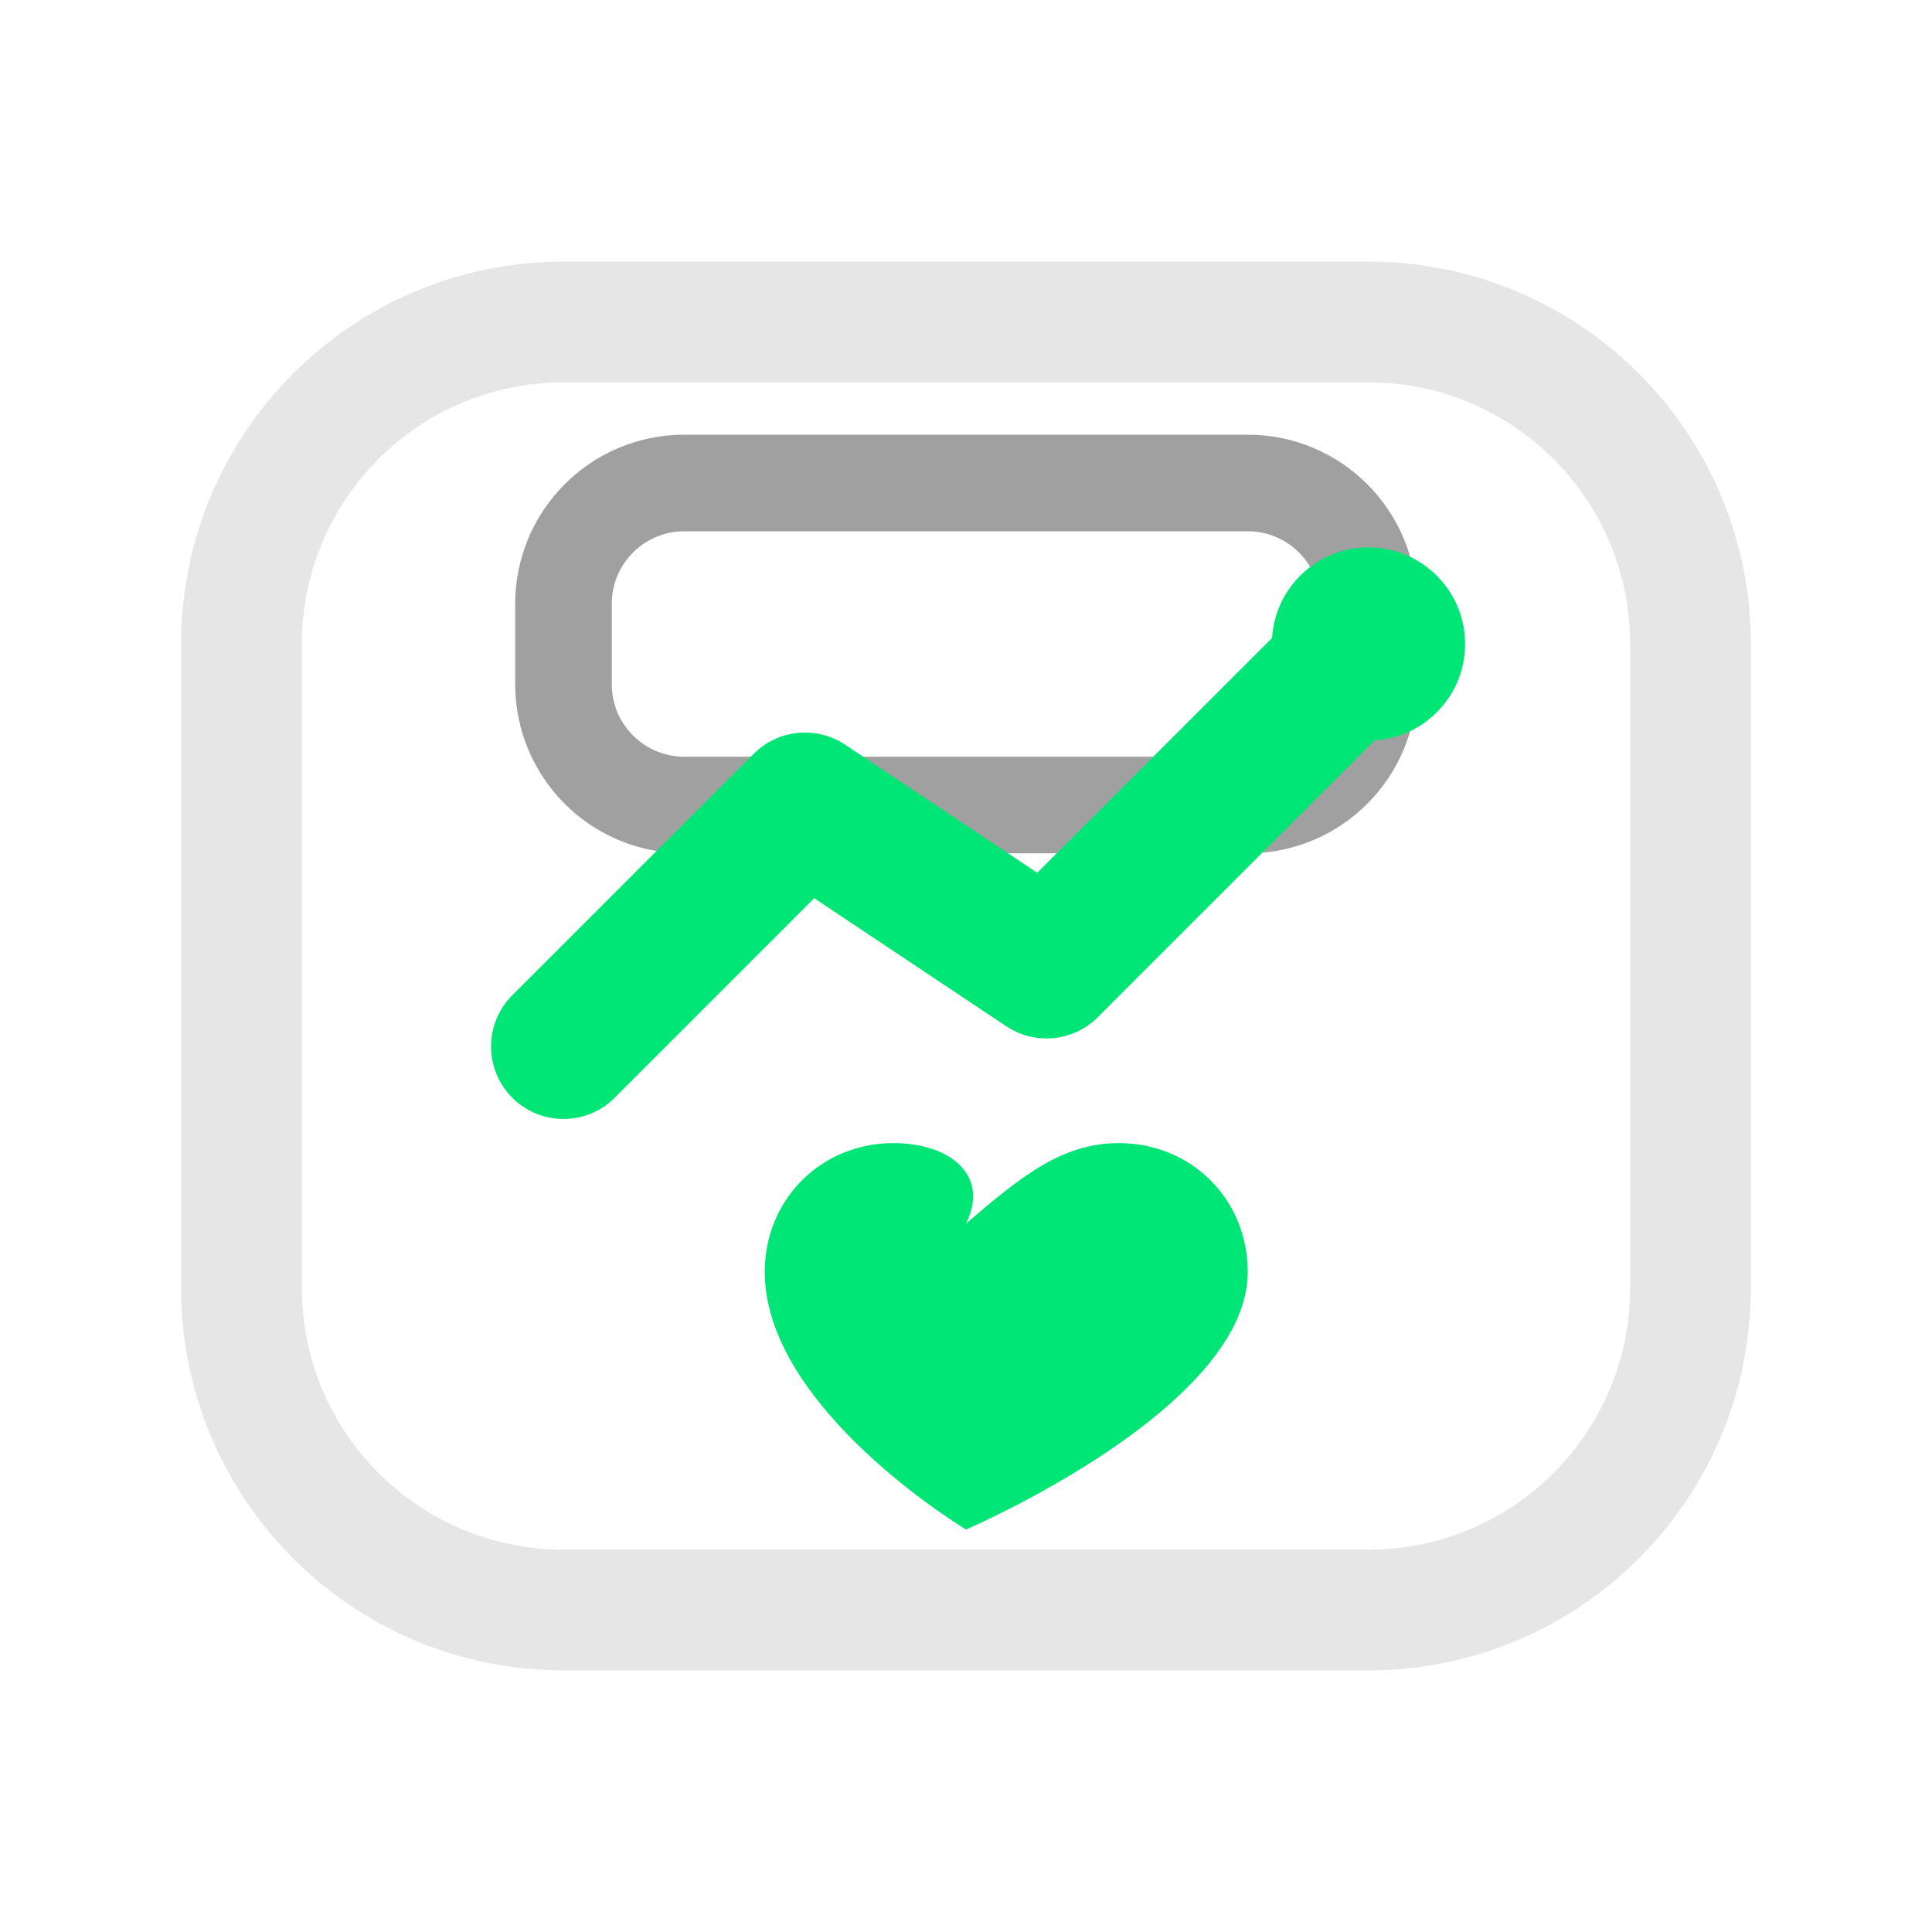
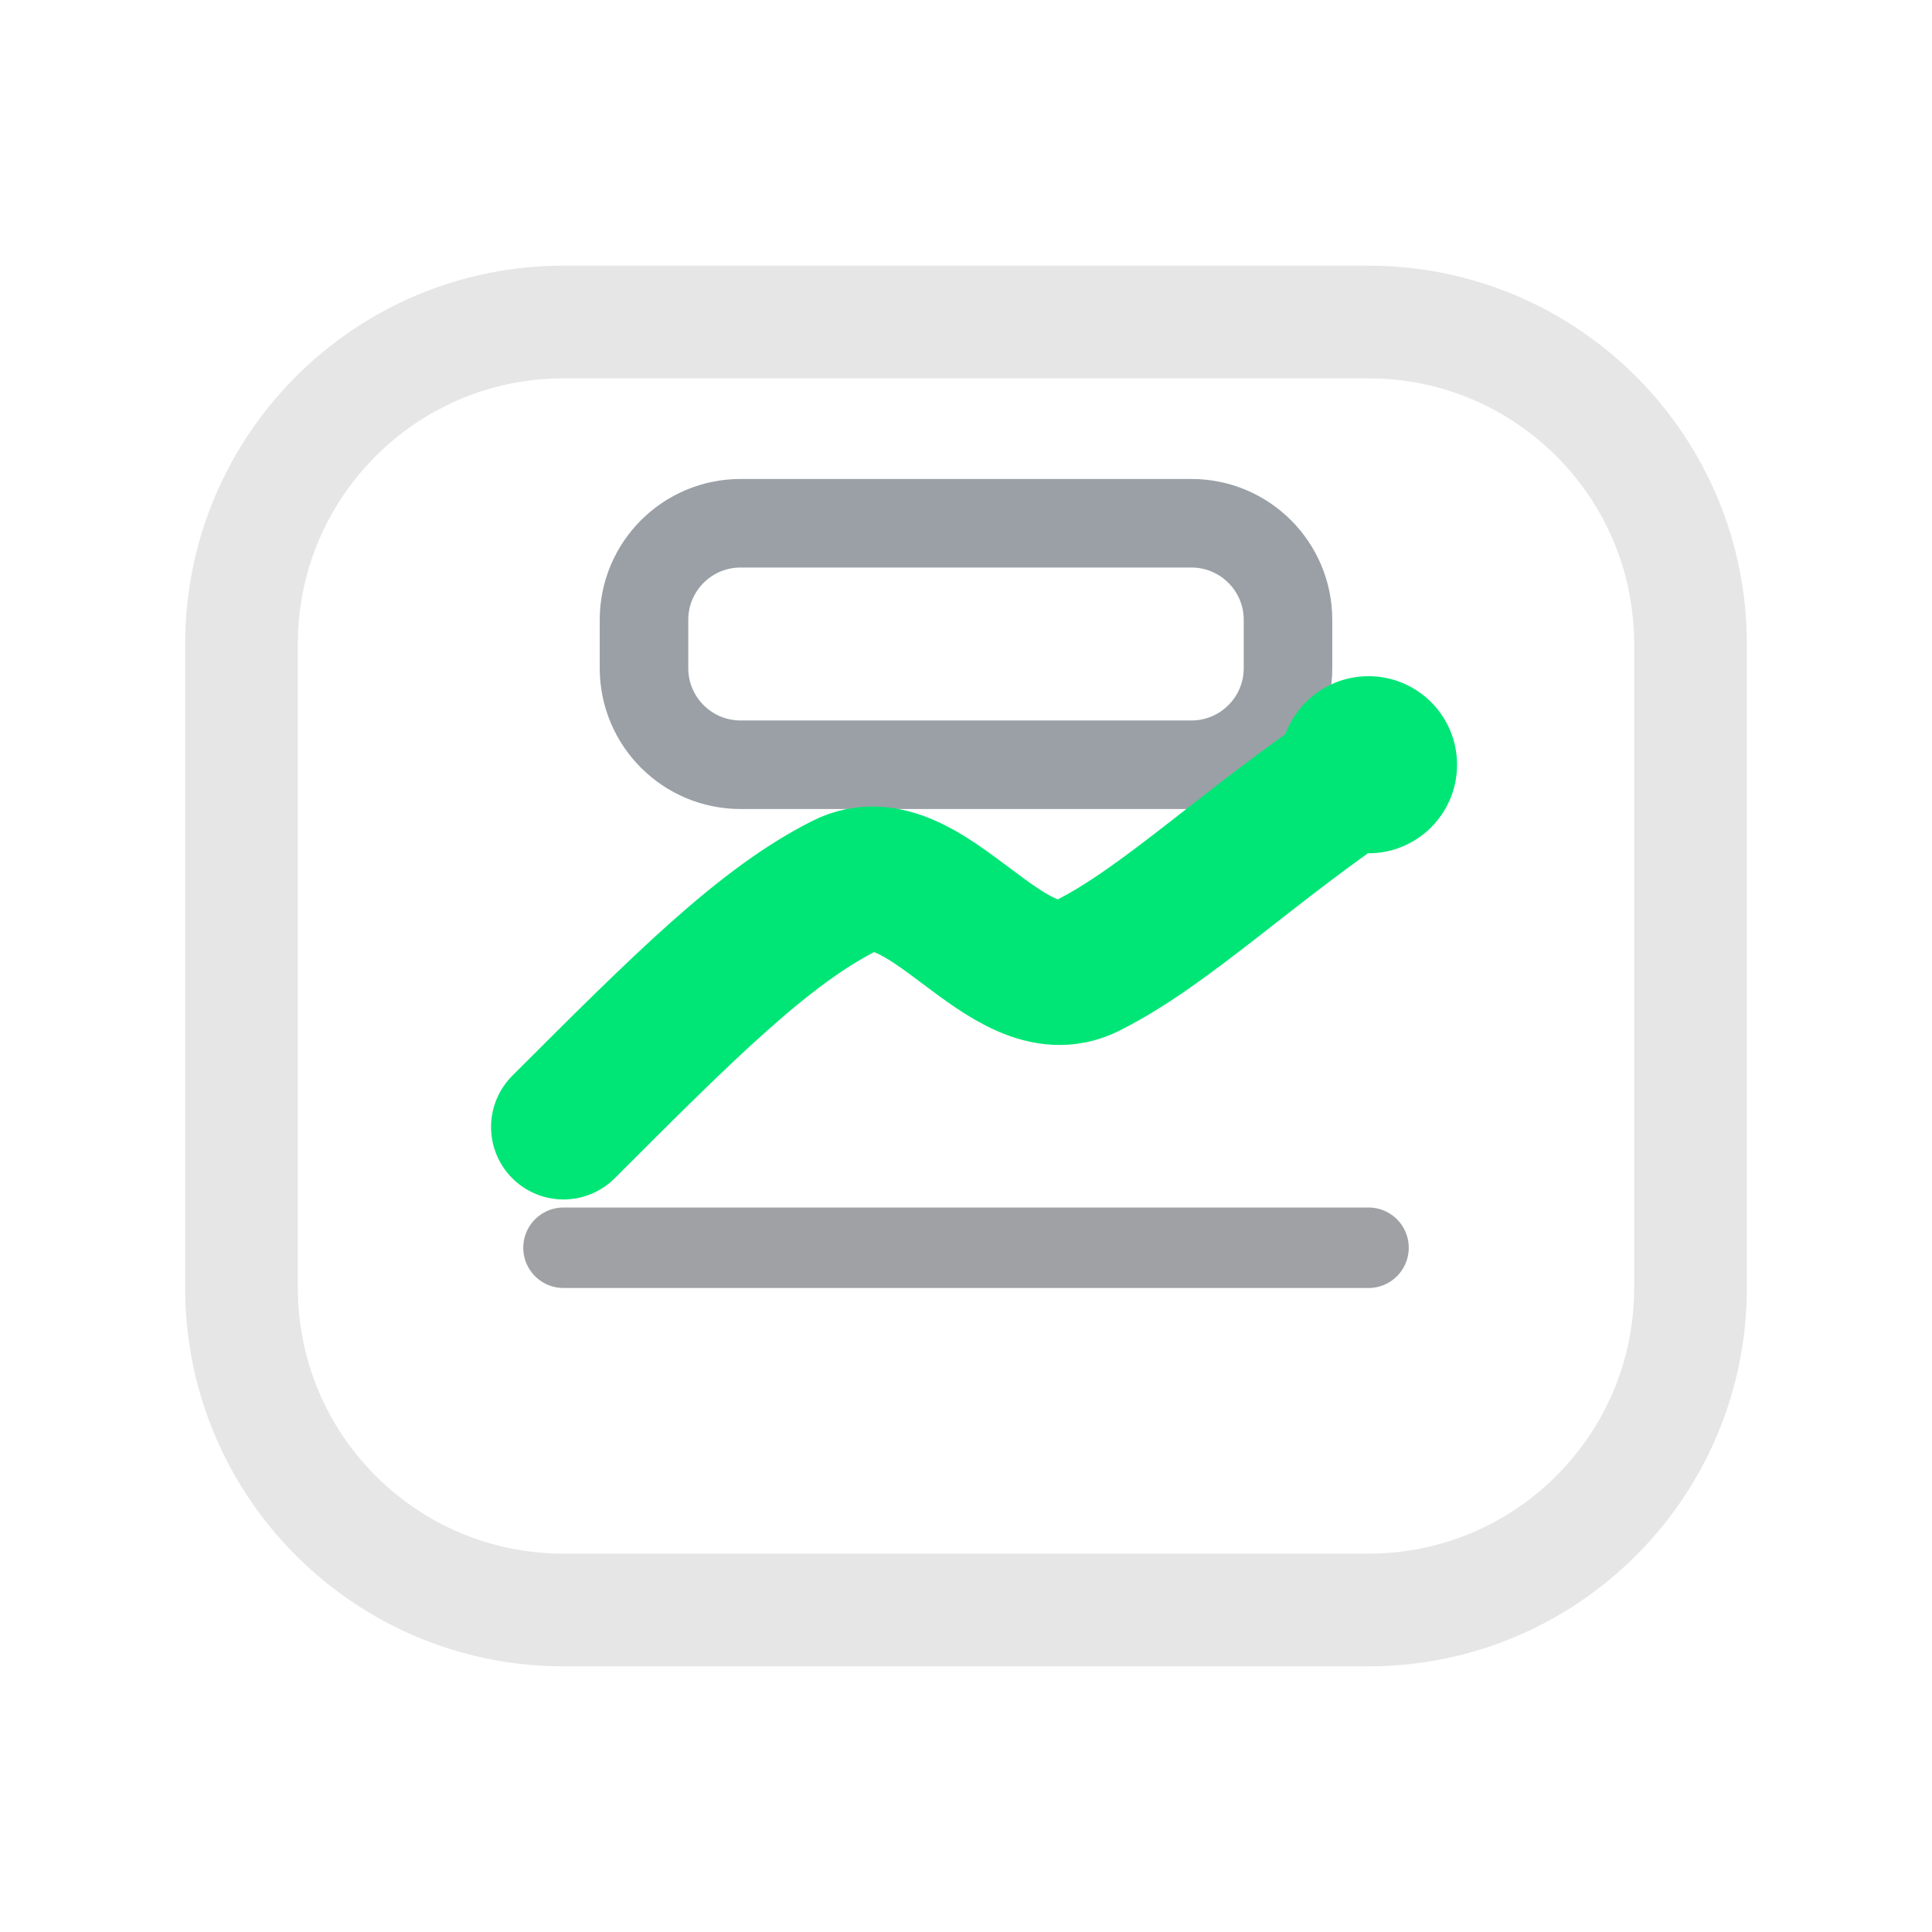
<svg xmlns="http://www.w3.org/2000/svg" width="24" height="24" viewBox="0 0 24 24" fill="none">
-   <rect x="3" y="4" width="18" height="16" rx="4" stroke="#E6E6E6" stroke-width="1.5" />
-   <rect x="7" y="6" width="10" height="4" rx="1.5" stroke="#A0A0A0" stroke-width="1.2" />
-   <path d="M7 13L10 10L13 12L17 8" stroke="#00E676" stroke-width="1.8" stroke-linecap="round" stroke-linejoin="round" />
-   <circle cx="17" cy="8" r="1.2" fill="#00E676" />
-   <path d="M12 19C12 19 9.5 17.5 9.5 15.8C9.5 14.9 10.2 14.2 11.1 14.2C11.8 14.2 12.3 14.6 12 15.2C12.7 14.6 13.2 14.2 13.9 14.2C14.8 14.2 15.5 14.9 15.5 15.8C15.5 17.5 12 19 12 19Z" fill="#00E676" />
+   <rect x="3" y="4" width="18" height="16" rx="4" stroke="#E6E6E6" stroke-width="1.4" />
+   <rect x="8" y="6.5" width="8" height="3" rx="1.2" stroke="#9AA0A6" stroke-width="1.1" />
+   <line x1="7" y1="15.5" x2="17" y2="15.5" stroke="#5F6368" stroke-width="1" stroke-linecap="round" opacity="0.6" />
+   <path d="M7 14             C8.5 12.5, 9.5 11.5, 10.5 11            S12.5 12.5, 13.5 12            S15.5 10.5, 17 9.5" stroke="#00E676" stroke-width="1.8" stroke-linecap="round" stroke-linejoin="round" />
+   <circle cx="17" cy="9.5" r="1.1" fill="#00E676" />
</svg>
